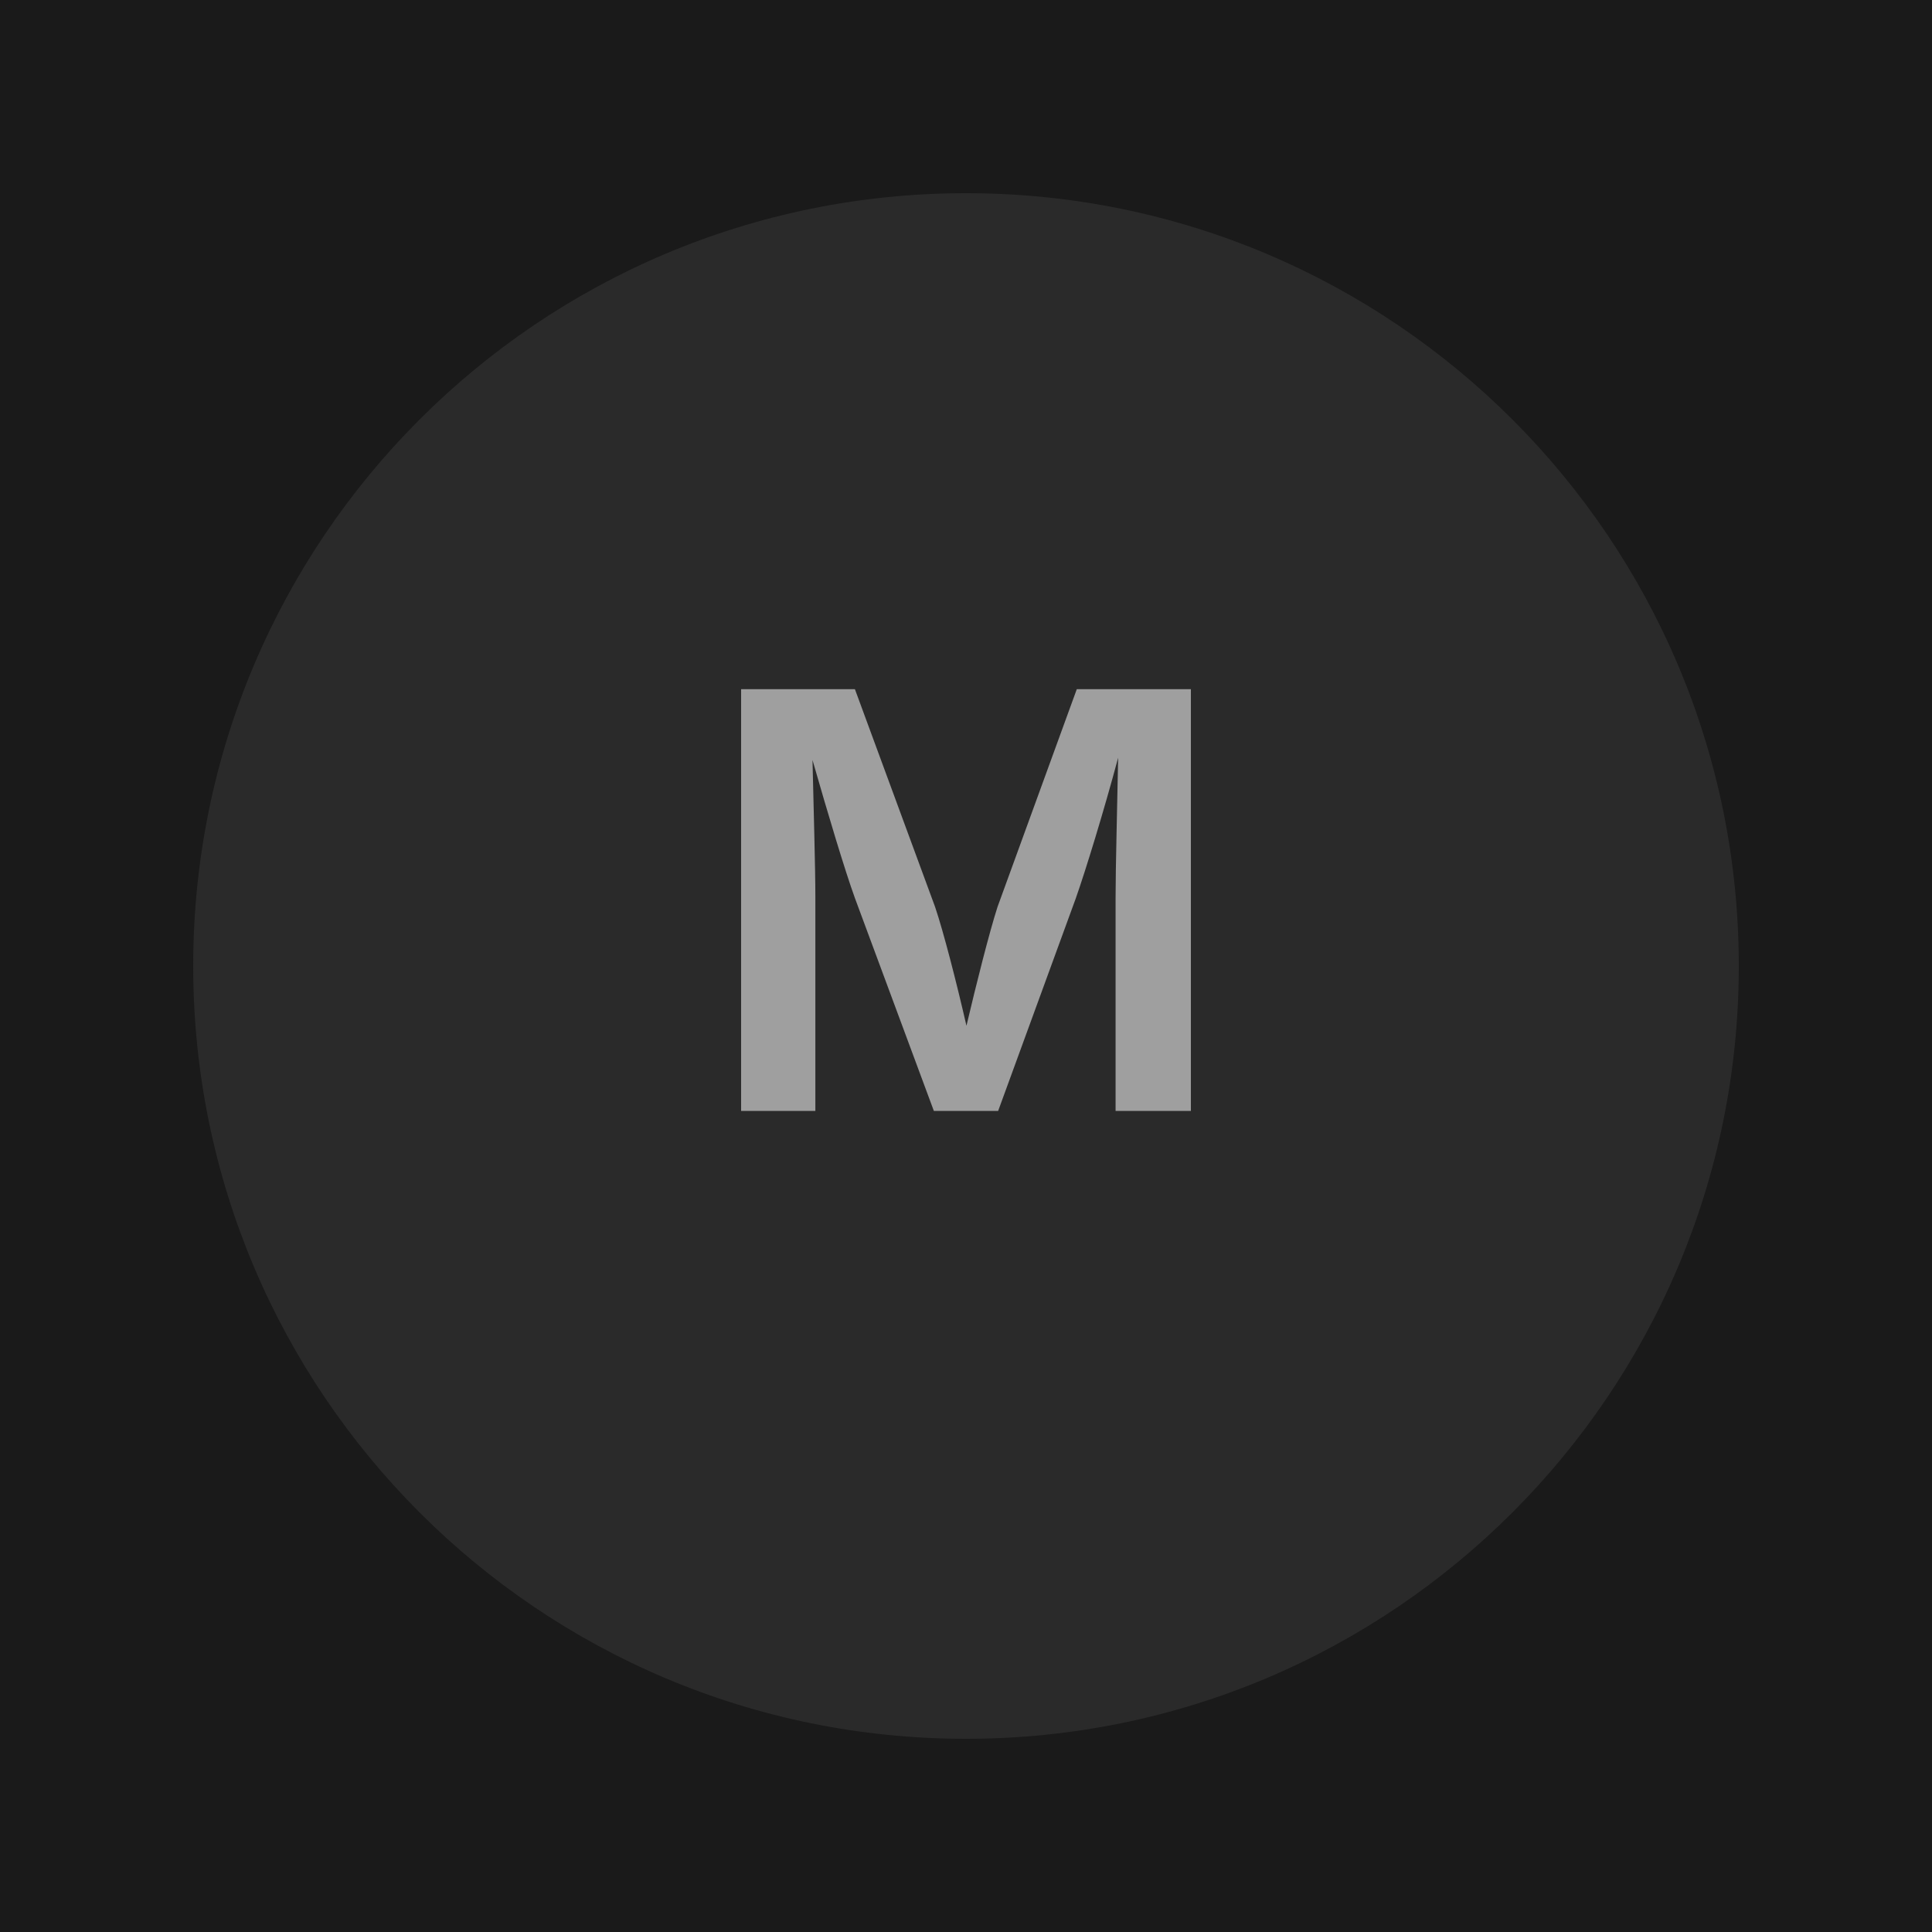
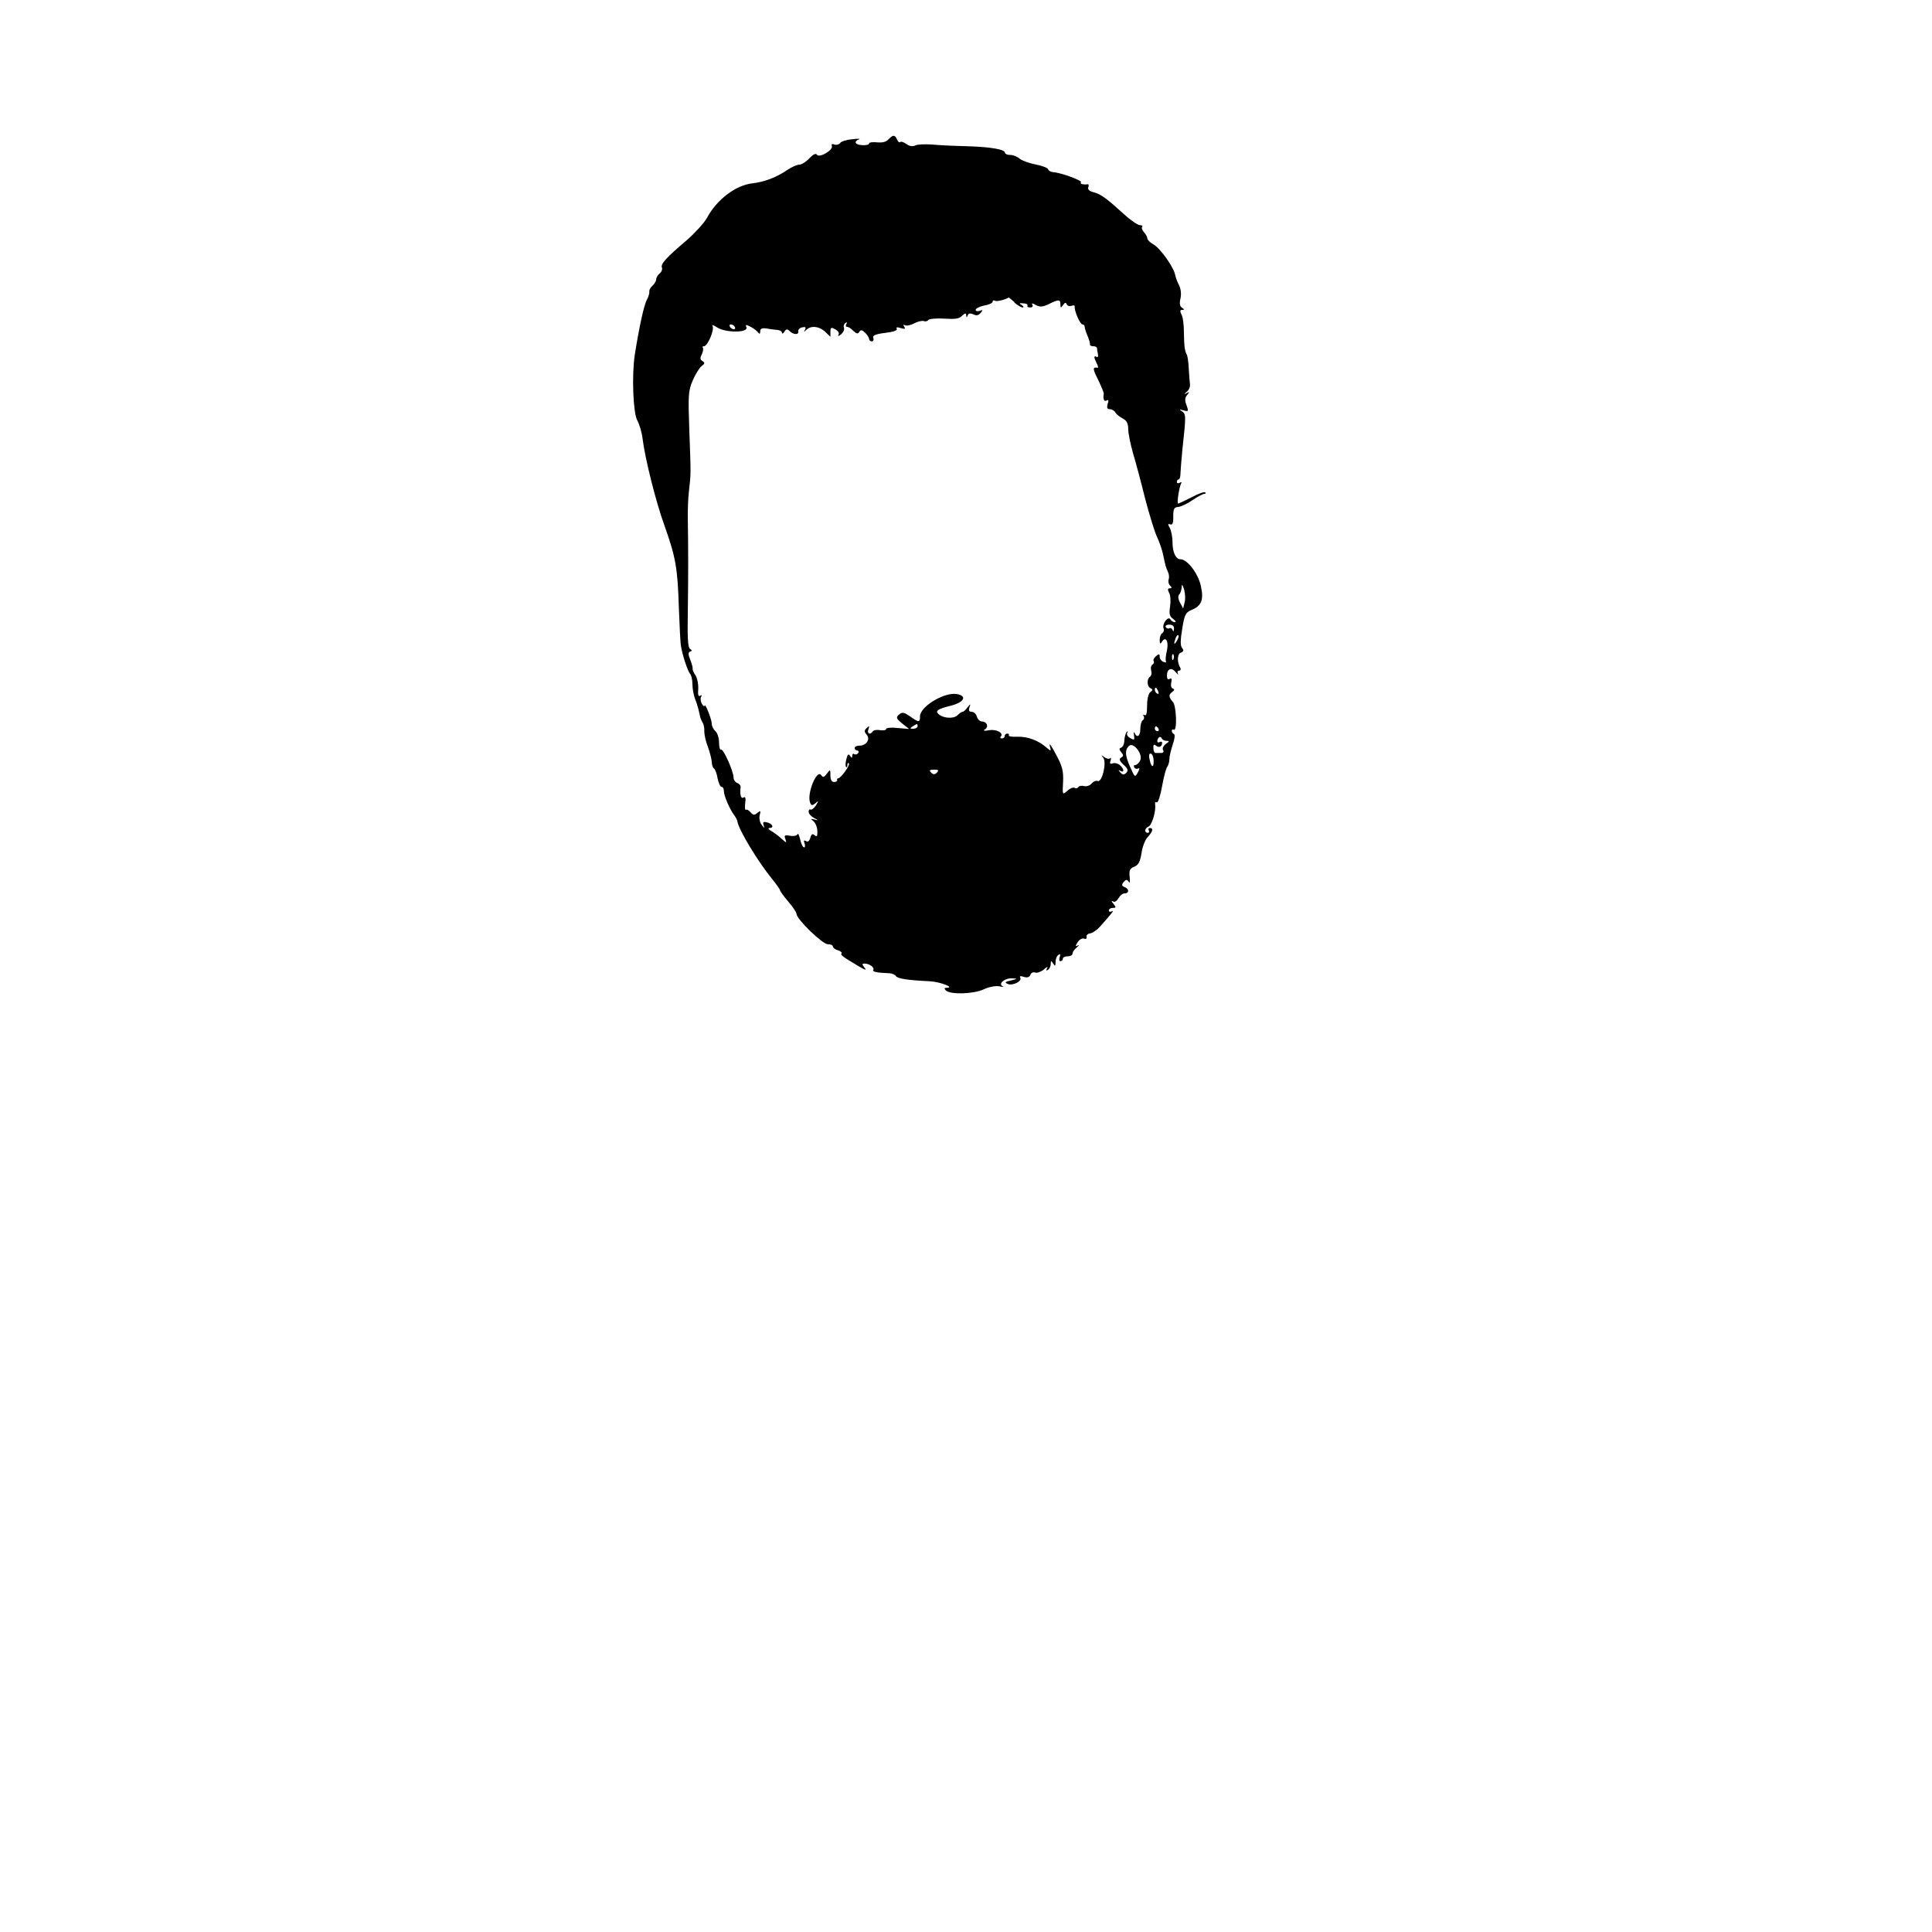
- <svg xmlns="http://www.w3.org/2000/svg" viewBox="0 0 200 200">
-   <rect width="200" height="200" fill="#1a1a1a" />
-   <circle cx="100" cy="100" r="80" fill="#2a2a2a" />
-   <text x="100" y="115" font-size="60" text-anchor="middle" fill="#9f9f9f" font-family="Inter, sans-serif" font-weight="600">M</text>
+ <svg xmlns="http://www.w3.org/2000/svg" version="1.0" width="798pt" height="798pt" viewBox="0 0 798 798" preserveAspectRatio="xMidYMid meet">
+   <g transform="translate(0,798) scale(0.1,-0.1)" fill="#000000" stroke="none">
+     <path d="M3669 7404 c-8 -10 -24 -14 -46 -12 -18 2 -33 0 -33 -4 0 -11 -48 -10 -55 1 -3 5 3 12 12 15 10 3 -2 4 -26 1 -24 -2 -47 -9 -51 -16 -5 -6 -15 -9 -23 -6 -10 4 -14 1 -11 -6 6 -17 -52 -51 -62 -36 -4 7 -15 2 -31 -15 -13 -14 -32 -26 -41 -26 -9 0 -30 -9 -47 -20 -46 -32 -96 -51 -145 -57 -71 -7 -150 -68 -190 -143 -10 -19 -47 -60 -81 -90 -88 -75 -111 -100 -105 -115 3 -8 -2 -19 -10 -25 -8 -7 -14 -18 -14 -25 0 -7 -7 -18 -15 -25 -8 -7 -14 -18 -13 -24 1 -6 -3 -21 -10 -34 -12 -20 -33 -119 -50 -227 -13 -86 -7 -239 10 -271 9 -16 19 -50 22 -75 10 -82 55 -263 92 -364 45 -127 53 -172 58 -336 3 -74 6 -145 9 -159 6 -37 28 -104 38 -114 5 -6 9 -25 9 -42 0 -18 5 -45 11 -61 10 -25 14 -42 22 -78 2 -5 6 -15 10 -21 4 -7 7 -23 6 -35 0 -13 6 -42 15 -64 8 -22 15 -50 16 -62 0 -12 4 -24 9 -27 5 -3 12 -22 15 -41 4 -19 11 -35 16 -35 6 0 10 -8 10 -18 0 -19 25 -77 44 -101 5 -7 11 -18 12 -25 6 -35 86 -167 142 -235 18 -22 33 -44 34 -48 0 -4 16 -26 34 -47 19 -22 34 -45 34 -51 0 -21 107 -125 129 -125 12 0 21 -4 21 -9 0 -5 9 -13 21 -16 11 -4 18 -9 15 -13 -6 -6 5 -14 69 -52 28 -17 36 -19 26 -7 -11 14 -11 17 0 17 20 0 42 -16 36 -26 -5 -8 15 -12 68 -14 11 -1 22 -6 26 -12 6 -10 50 -17 139 -21 42 -2 105 -26 71 -27 -11 0 -12 -3 -4 -11 18 -18 115 -15 157 5 22 10 49 15 64 12 15 -3 21 -3 14 0 -21 10 7 34 37 33 25 -1 25 -2 -4 -9 -24 -5 -26 -8 -13 -14 20 -9 61 11 52 26 -4 6 1 8 15 3 14 -4 23 -2 27 9 3 8 12 12 20 9 8 -3 24 3 36 13 12 11 18 13 13 5 -5 -10 -4 -12 3 -7 7 4 12 15 12 24 0 15 2 15 10 2 8 -12 10 -11 10 7 0 12 5 25 12 29 8 5 9 2 5 -9 -3 -10 -2 -17 3 -17 6 0 10 5 10 10 0 6 9 10 20 10 11 0 20 5 20 11 0 7 8 18 18 26 9 8 11 11 4 8 -11 -6 -11 -3 -1 13 7 11 19 18 26 15 8 -3 13 0 11 7 -2 7 5 14 16 15 10 2 27 14 39 27 51 57 61 71 50 64 -7 -4 -13 -2 -13 3 0 6 7 11 16 11 14 0 15 2 3 17 -9 10 -9 14 -2 10 7 -5 16 1 23 13 6 11 17 20 25 20 20 0 19 19 0 26 -12 5 -13 9 -4 21 10 11 14 11 21 1 5 -8 6 0 4 20 -3 27 1 35 19 42 17 7 24 20 30 56 3 25 15 56 26 67 21 23 24 37 8 37 -5 0 -7 -4 -4 -10 3 -5 1 -10 -4 -10 -16 0 -13 20 3 26 14 5 32 66 27 93 -1 7 2 10 7 7 5 -3 15 27 22 67 7 40 17 76 22 81 4 6 8 19 8 30 0 12 7 39 14 61 8 22 10 41 5 43 -5 2 -9 8 -9 13 0 6 4 8 8 5 15 -9 11 98 -3 114 -18 20 -19 31 -3 42 9 7 10 11 2 14 -7 3 -9 14 -6 26 3 14 1 19 -6 14 -8 -5 -12 0 -12 13 0 29 19 36 36 15 9 -11 13 -13 9 -6 -3 6 -1 12 5 12 6 0 8 5 6 10 -15 24 -14 58 1 64 12 5 13 10 6 19 -8 9 -8 32 0 79 9 58 14 68 37 78 43 17 53 42 40 100 -11 51 -56 110 -84 110 -20 0 -33 29 -33 71 0 20 -5 46 -11 58 -9 16 -9 19 2 15 9 -3 13 6 12 33 0 31 4 38 20 39 11 1 38 13 59 28 21 14 43 26 49 26 6 0 8 3 4 6 -3 4 -29 -5 -56 -20 -28 -14 -53 -26 -56 -26 -6 0 5 71 13 84 3 5 0 6 -6 2 -7 -4 -12 -2 -12 3 0 6 3 11 8 11 4 0 7 12 7 28 1 15 4 59 8 97 15 137 15 145 -2 156 -13 8 -11 9 7 4 20 -6 21 -4 12 21 -8 19 -7 31 2 42 11 13 11 15 -2 8 -11 -6 -11 -4 1 6 9 7 15 22 13 32 -1 10 -4 40 -5 65 -1 25 -5 51 -8 56 -9 16 -11 37 -12 94 0 29 -4 62 -10 72 -7 14 -6 19 3 19 10 0 10 2 -1 9 -9 6 -11 18 -6 39 4 19 1 40 -6 54 -7 13 -14 32 -16 42 -5 31 -61 110 -89 126 -15 8 -26 20 -26 25 0 6 -6 17 -14 26 -8 9 -11 19 -7 22 3 4 -1 7 -10 7 -8 0 -38 20 -65 45 -74 67 -96 83 -126 91 -17 4 -25 11 -22 20 3 8 2 13 -2 13 -18 -3 -35 2 -28 8 7 7 -86 41 -116 42 -9 1 -18 6 -20 12 -2 6 -26 15 -53 20 -26 5 -56 16 -65 24 -9 8 -26 15 -38 15 -12 0 -22 4 -22 9 0 14 -59 24 -155 27 -49 1 -115 4 -145 7 -30 2 -62 1 -71 -4 -10 -5 -24 -3 -36 6 -11 8 -23 12 -26 8 -4 -3 -9 2 -13 11 -8 20 -18 20 -35 0z m521 -674 c13 -11 28 -20 34 -20 6 0 4 5 -4 10 -12 7 -10 9 7 7 12 0 19 -5 17 -9 -3 -4 2 -8 11 -8 9 0 13 5 9 11 -4 8 0 7 15 -1 17 -9 28 -8 53 4 40 20 48 20 48 -1 0 -16 2 -16 11 -3 7 11 12 12 15 3 3 -7 12 -9 20 -6 8 3 14 2 13 -3 -3 -15 22 -74 32 -74 5 0 9 -4 9 -9 0 -5 5 -22 12 -38 6 -15 11 -31 10 -35 -1 -5 5 -8 13 -8 8 0 15 -3 16 -7 0 -5 2 -16 4 -26 2 -9 -1 -15 -6 -11 -12 7 -11 -3 1 -27 6 -11 7 -19 3 -18 -21 4 -20 -5 3 -50 13 -28 24 -53 23 -58 -4 -21 2 -34 12 -27 8 4 9 0 4 -15 -4 -15 -2 -21 9 -21 8 0 19 -6 23 -14 4 -7 18 -18 31 -25 16 -8 22 -21 22 -43 0 -17 9 -61 19 -97 11 -36 34 -122 51 -191 18 -68 40 -140 50 -160 9 -19 21 -53 25 -75 10 -46 9 -44 19 -67 5 -10 6 -24 3 -32 -3 -7 0 -19 6 -25 8 -8 8 -11 -1 -11 -9 0 -10 -5 -3 -19 6 -10 7 -35 4 -56 -5 -30 -2 -41 12 -51 11 -8 14 -14 8 -14 -7 0 -15 5 -19 12 -9 15 -35 -19 -28 -37 3 -7 1 -16 -5 -20 -6 -3 -11 -16 -11 -28 0 -16 3 -19 9 -8 16 25 29 3 21 -36 -5 -20 -7 -40 -4 -45 3 -4 -2 -5 -10 -2 -9 3 -16 13 -16 21 0 13 -3 13 -15 3 -8 -7 -13 -16 -10 -20 3 -5 1 -12 -5 -15 -6 -4 -8 -15 -5 -25 3 -10 1 -21 -5 -25 -14 -9 -13 -42 3 -48 9 -4 9 -8 -1 -15 -8 -5 -14 -28 -14 -56 0 -30 -3 -44 -10 -40 -6 4 -8 2 -4 -4 3 -6 2 -13 -4 -17 -5 -3 -10 -19 -10 -36 0 -30 -14 -39 -24 -16 -4 6 -4 2 -2 -10 3 -20 1 -21 -15 -12 -11 6 -17 15 -13 22 4 7 3 8 -2 4 -4 -4 -9 -20 -10 -35 0 -14 -6 -28 -13 -30 -9 -3 -9 -7 0 -19 10 -11 10 -16 0 -22 -10 -6 -7 -14 10 -30 18 -16 20 -24 11 -33 -9 -9 -15 -9 -24 1 -10 11 -10 13 0 7 17 -10 15 9 -3 24 -8 7 -21 10 -29 7 -11 -4 -13 -1 -9 11 3 9 3 14 -2 10 -4 -4 -15 -2 -24 5 -14 10 -14 10 -4 -3 15 -20 -5 -103 -23 -96 -7 3 -18 -2 -25 -10 -7 -9 -21 -13 -31 -11 -10 3 -21 1 -24 -4 -3 -5 -10 -7 -15 -3 -6 3 -19 -2 -30 -12 -21 -18 -21 -18 -18 36 2 45 -3 66 -30 115 -17 33 -29 49 -25 35 6 -24 6 -24 -12 -9 -35 31 -79 47 -121 46 -22 -1 -39 1 -36 6 2 4 -1 7 -6 7 -6 0 -11 -4 -11 -10 0 -5 -5 -10 -12 -10 -6 0 -8 3 -5 7 15 14 -16 32 -46 27 -22 -4 -28 -3 -18 4 16 11 7 32 -14 32 -7 0 -17 9 -20 20 -3 11 -13 20 -22 20 -10 0 -13 6 -9 18 6 16 5 16 -8 0 -7 -10 -16 -18 -20 -18 -4 0 -14 -7 -22 -15 -16 -15 -59 -12 -78 6 -14 13 -2 21 51 34 55 14 69 40 26 48 -51 10 -153 -51 -153 -92 0 -26 -5 -26 -41 0 -25 17 -32 19 -45 8 -14 -12 -13 -16 12 -37 l29 -23 -47 4 c-27 3 -48 1 -48 -4 0 -5 -11 -7 -25 -5 -13 3 -27 0 -30 -5 -11 -16 -25 -10 -18 9 5 14 3 15 -7 5 -11 -10 -11 -15 0 -28 16 -19 -2 -45 -31 -45 -11 0 -19 -4 -19 -10 0 -5 5 -10 11 -10 5 0 7 -5 4 -10 -4 -6 -11 -8 -16 -5 -5 4 -9 0 -9 -7 0 -10 -2 -10 -9 0 -6 10 -10 7 -15 -13 -4 -15 -5 -30 -1 -33 3 -3 5 1 5 8 0 7 3 11 6 7 7 -6 -33 -62 -44 -62 -4 0 -6 -3 -4 -7 1 -5 -5 -8 -13 -8 -10 0 -15 10 -15 27 0 26 -1 26 -15 7 -11 -15 -16 -16 -23 -6 -18 27 -60 -76 -46 -113 5 -13 9 -13 22 -3 13 12 14 11 2 -9 -8 -12 -18 -19 -22 -17 -4 3 -8 -1 -8 -9 0 -8 10 -19 23 -26 18 -9 18 -11 2 -6 -17 4 -18 3 -5 -7 8 -7 16 -25 16 -41 1 -20 -2 -25 -11 -17 -9 8 -14 5 -18 -11 -4 -13 -10 -18 -18 -13 -9 5 -10 2 -6 -9 3 -10 3 -17 -2 -17 -5 0 -12 15 -16 33 -4 17 -9 27 -11 21 -3 -6 -17 -9 -31 -6 -22 4 -25 2 -19 -14 6 -17 5 -17 -16 2 -13 12 -32 26 -43 32 -11 6 -14 12 -7 12 20 0 14 17 -9 23 -16 4 -19 2 -15 -11 5 -15 4 -14 -8 1 -8 10 -11 28 -8 40 5 19 3 20 -10 9 -12 -10 -18 -9 -28 3 -7 8 -15 13 -19 10 -4 -2 -5 10 -3 27 3 21 1 29 -7 24 -10 -7 -16 11 -12 42 1 7 -5 15 -14 18 -8 3 -15 13 -15 22 0 26 -43 122 -52 116 -4 -3 -8 10 -8 29 0 19 -7 40 -15 47 -8 7 -15 20 -15 30 0 19 -29 91 -30 75 0 -5 -5 -2 -11 8 -5 9 -7 22 -3 29 4 7 3 8 -4 4 -8 -4 -10 5 -8 29 1 20 -4 44 -11 55 -7 10 -13 23 -12 27 1 4 -3 21 -10 38 -9 22 -9 31 0 34 8 2 8 5 -1 11 -9 5 -11 48 -9 156 2 152 2 258 0 374 -1 36 1 92 5 125 8 71 8 61 1 253 -5 138 -4 158 14 200 11 26 28 53 37 60 14 10 14 14 3 21 -10 6 -10 13 -2 28 5 11 7 23 4 27 -3 3 -1 6 5 6 15 0 44 69 35 84 -4 6 5 3 20 -7 35 -22 128 -22 120 1 -5 12 -2 12 18 2 13 -7 27 -18 31 -24 5 -7 8 -5 8 5 0 12 7 15 28 12 15 -3 35 -5 45 -6 9 -1 17 -6 17 -12 0 -5 5 -3 10 5 7 12 12 12 22 2 15 -15 39 -16 35 0 -1 6 6 14 17 16 13 3 16 0 11 -10 -6 -10 -5 -11 6 0 19 18 52 15 77 -8 l22 -21 0 21 c0 18 3 19 20 10 12 -7 18 -16 13 -23 -4 -7 1 -6 11 2 9 8 15 20 12 27 -3 7 0 16 6 20 7 4 8 3 4 -4 -4 -7 -3 -12 3 -12 5 0 17 -7 26 -17 13 -12 19 -13 24 -4 6 10 12 9 25 -4 9 -9 16 -21 16 -26 0 -5 5 -9 11 -9 6 0 9 6 6 14 -4 10 8 16 49 21 33 4 52 10 48 17 -4 6 1 8 16 3 17 -5 21 -4 15 5 -5 8 -4 11 2 7 6 -4 23 -1 38 7 15 8 33 12 40 10 7 -3 16 -1 19 4 3 5 32 8 65 6 45 -3 63 -1 75 12 12 11 16 12 17 2 0 -10 2 -10 6 -1 3 9 10 10 23 5 13 -7 21 -5 30 5 11 13 10 14 -4 9 -9 -3 -16 -1 -16 4 0 6 16 14 35 18 19 3 35 10 35 16 0 5 4 7 9 4 7 -5 43 4 57 13 1 1 11 -8 24 -19z m-1155 -100 c3 -5 2 -10 -4 -10 -5 0 -13 5 -16 10 -3 6 -2 10 4 10 5 0 13 -4 16 -10z m1858 -1138 l-6 -25 -13 24 c-8 15 -9 28 -3 34 5 5 9 18 10 30 0 14 3 12 10 -10 4 -16 6 -40 2 -53z m-44 -109 c0 -11 -3 -13 -6 -5 -2 6 -9 10 -13 7 -5 -3 -11 -1 -15 5 -3 5 3 10 14 10 14 0 21 -6 20 -17z m12 -50 c-12 -20 -14 -14 -5 12 4 9 9 14 11 11 3 -2 0 -13 -6 -23z m-14 -75 c-3 -8 -6 -5 -6 6 -1 11 2 17 5 13 3 -3 4 -12 1 -19z m-63 -134 c3 -8 2 -12 -4 -9 -6 3 -10 10 -10 16 0 14 7 11 14 -7z m-994 -144 c0 -5 -8 -10 -17 -10 -15 0 -16 2 -3 10 19 12 20 12 20 0z m995 -10 c3 -5 1 -10 -4 -10 -6 0 -11 5 -11 10 0 6 2 10 4 10 3 0 8 -4 11 -10z m33 -50 c13 0 13 -2 -3 -13 -10 -8 -15 -19 -11 -25 4 -7 1 -12 -8 -12 -9 0 -19 0 -23 0 -5 0 -9 9 -9 20 -1 15 2 17 11 10 12 -10 25 -4 25 12 0 5 -4 6 -10 3 -11 -7 -14 8 -3 19 4 4 9 2 11 -3 2 -6 11 -11 20 -11z m-109 -82 c-5 -10 -14 -18 -20 -18 -6 0 -7 -5 -4 -10 4 -6 11 -7 17 -4 6 4 5 -3 -2 -16 -12 -22 -13 -21 -31 20 -22 49 -24 71 -6 89 18 18 60 -35 46 -61z m56 -1 c1 -32 -11 -26 -17 8 -4 16 -1 24 6 22 6 -2 11 -15 11 -30z m-895 -48 c-9 -9 -15 -9 -24 0 -9 9 -7 12 12 12 19 0 21 -3 12 -12z" />
+   </g>
</svg>
